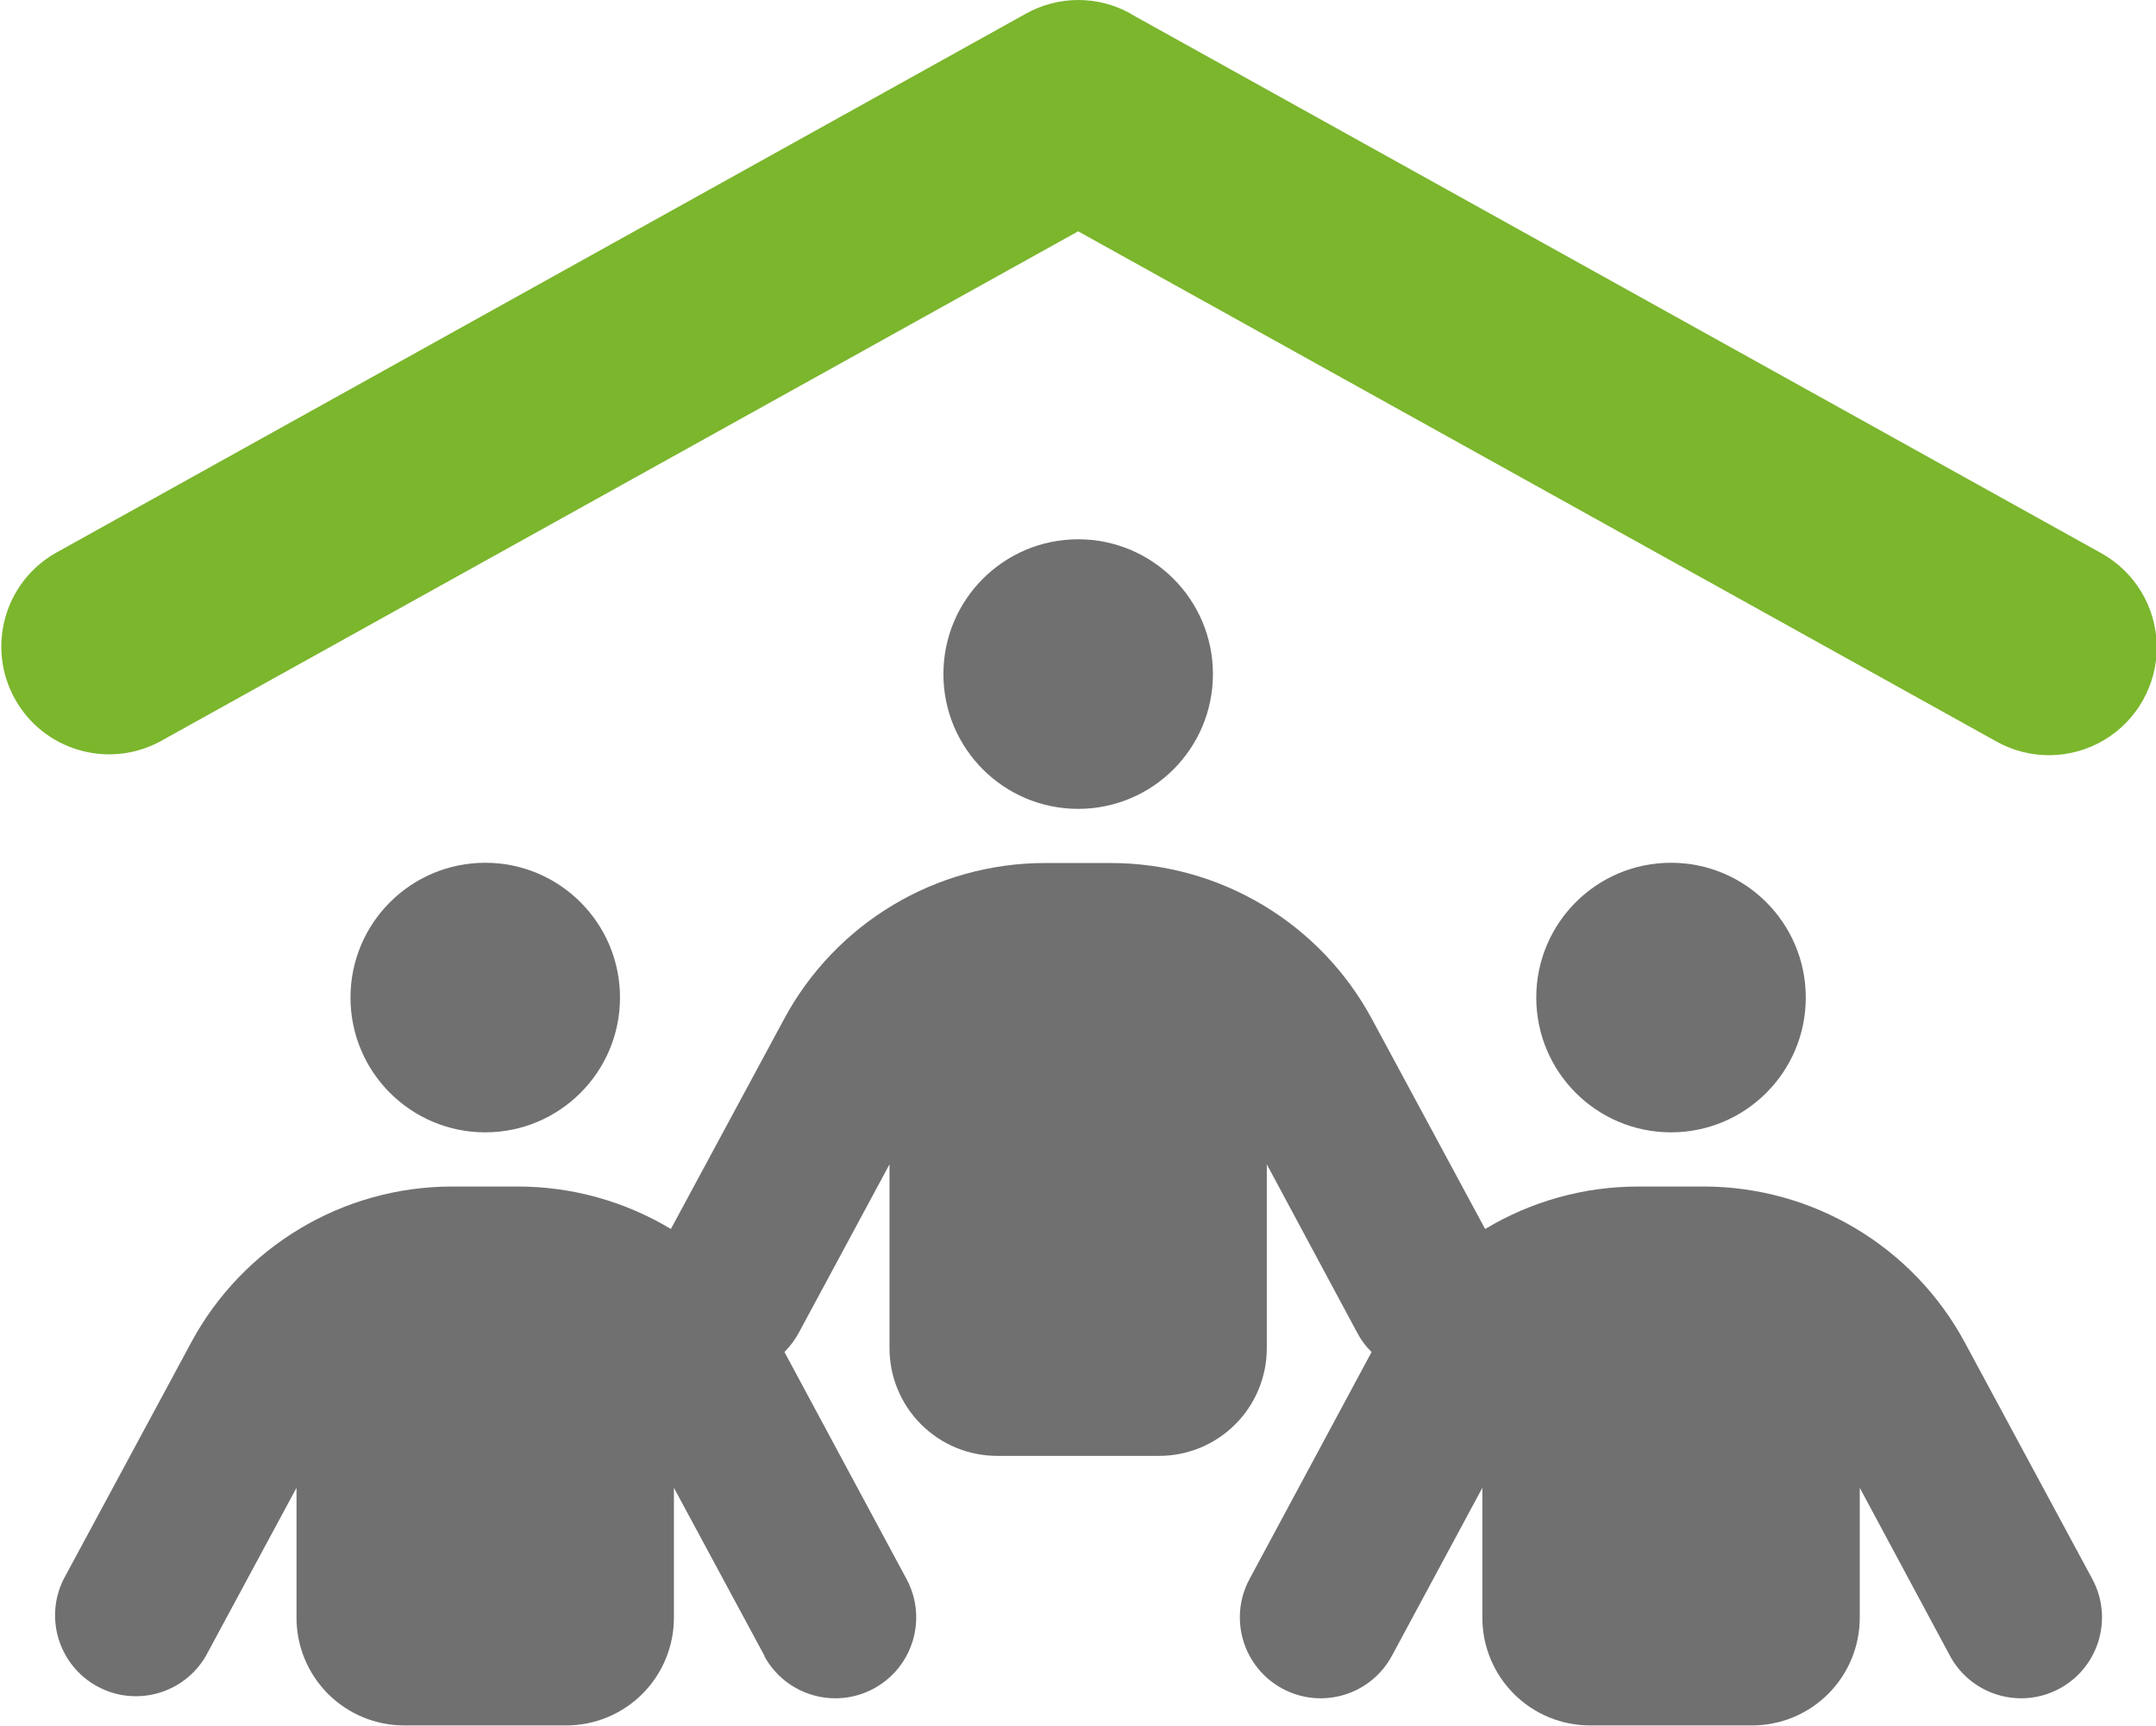
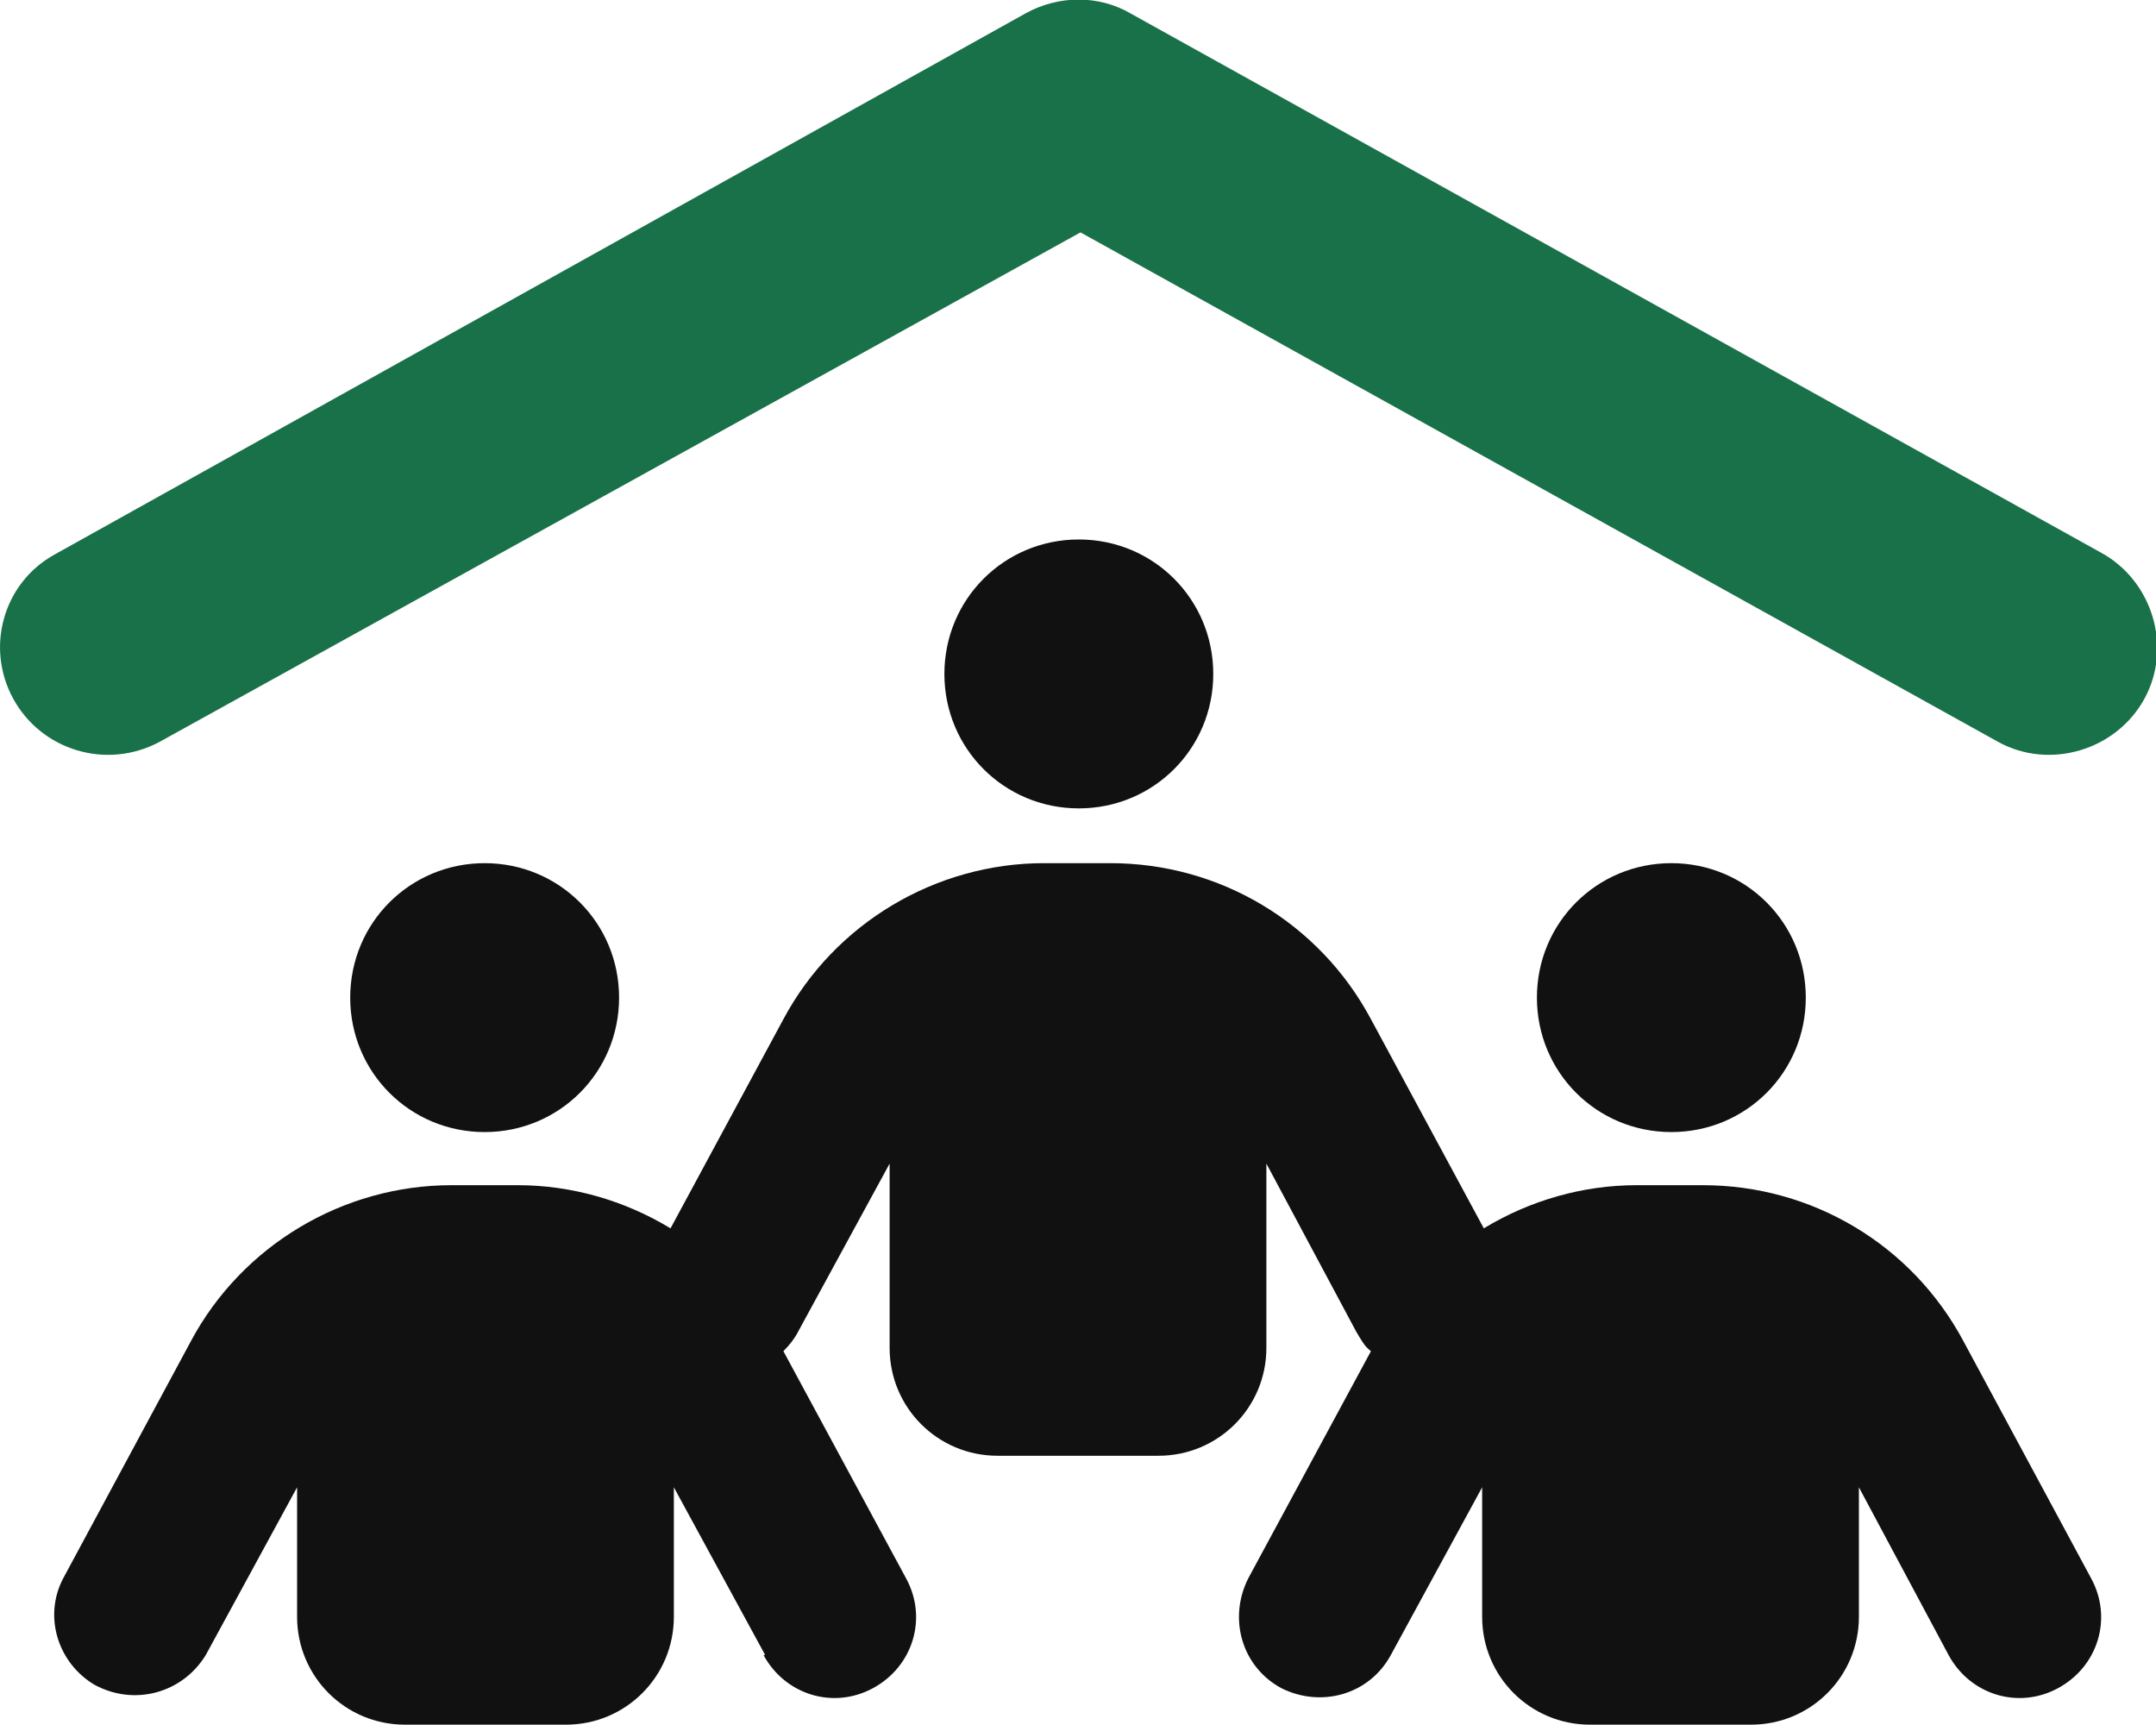
- <svg xmlns="http://www.w3.org/2000/svg" id="Group_238" data-name="Group 238" width="129.895" height="103.93" viewBox="0 0 129.895 103.93">
+ <svg xmlns="http://www.w3.org/2000/svg" id="Group_238" version="1.1" viewBox="0 0 129.9 103.9">
  <defs>
-     <clipPath id="clip-path">
-       <rect id="Rectangle_790" data-name="Rectangle 790" width="129.895" height="103.93" fill="none" />
+     <style>
+       .st0 {
+         fill: none;
+       }
+ 
+       .st1 {
+         fill: #111;
+       }
+ 
+       .st2 {
+         fill: #197149;
+       }
+ 
+       .st3 {
+         clip-path: url(#clippath);
+       }
+     </style>
+     <clipPath id="clippath">
+       <rect class="st0" width="129.9" height="103.9" />
    </clipPath>
  </defs>
-   <g id="Group_237" data-name="Group 237" clip-path="url(#clip-path)">
-     <path id="Path_2923" data-name="Path 2923" d="M68.1.822,126.558,33.3a6.492,6.492,0,1,1-6.312,11.346L64.957,13.934,9.648,44.663A6.492,6.492,0,0,1,3.336,33.318L61.811.822a6.47,6.47,0,0,1,6.312,0Z" transform="translate(0 0)" fill="#7bb62d" />
-     <path id="Path_2924" data-name="Path 2924" d="M118.592,63.139a8.119,8.119,0,1,1-8.119,8.119,8.119,8.119,0,0,1,8.119-8.119" transform="translate(-53.634 -30.654)" fill="#707071" />
-     <path id="Path_2925" data-name="Path 2925" d="M49.161,101.01a8.119,8.119,0,1,1-8.119,8.119,8.119,8.119,0,0,1,8.119-8.119" transform="translate(-19.926 -49.04)" fill="#707071" />
-     <path id="Path_2926" data-name="Path 2926" d="M179.9,109.129a8.119,8.119,0,1,1,8.119,8.119,8.119,8.119,0,0,1-8.119-8.119" transform="translate(-87.343 -49.04)" fill="#707071" />
-     <path id="Path_2927" data-name="Path 2927" d="M49.127,148.807l-5.46-10.128v7.814a6.488,6.488,0,0,1-6.5,6.5H27.429a6.488,6.488,0,0,1-6.5-6.5v-7.814l-5.46,10.128A4.872,4.872,0,0,1,6.889,144.2l7.692-14.269a17.855,17.855,0,0,1,15.73-9.4h3.958a17.881,17.881,0,0,1,9.215,2.558l6.82-12.645a17.855,17.855,0,0,1,15.73-9.4h3.958a17.879,17.879,0,0,1,15.73,9.4l6.82,12.645a17.881,17.881,0,0,1,9.215-2.558h3.958a17.879,17.879,0,0,1,15.73,9.4l7.692,14.269a4.872,4.872,0,0,1-8.586,4.607l-5.439-10.128v7.814a6.489,6.489,0,0,1-6.5,6.5H98.874a6.489,6.489,0,0,1-6.5-6.5v-7.814L86.92,148.807a4.872,4.872,0,0,1-8.586-4.607L85.7,130.5a4.552,4.552,0,0,1-.873-1.177l-5.439-10.128v11.061a6.488,6.488,0,0,1-6.5,6.5H63.151a6.488,6.488,0,0,1-6.495-6.5V119.195L51.2,129.323a5.076,5.076,0,0,1-.873,1.177l7.368,13.7a4.872,4.872,0,0,1-8.586,4.607Z" transform="translate(-3.065 -49.059)" fill="#707071" />
+   <g class="st3">
+     <g id="Group_237">
+       <path id="Path_2923" class="st2" d="M68.1.8l58.5,32.5c3.1,1.7,4.3,5.7,2.6,8.8-1.7,3.1-5.7,4.3-8.8,2.6,0,0,0,0,0,0l-55.3-30.7L9.6,44.7c-3.2,1.7-7.1.5-8.8-2.6-1.7-3.1-.6-7,2.5-8.7L61.8.8c2-1.1,4.4-1.1,6.3,0h0Z" />
+       <path id="Path_2924" class="st1" d="M65,32.5c4.5,0,8.1,3.6,8.1,8.1s-3.6,8.1-8.1,8.1-8.1-3.6-8.1-8.1,3.6-8.1,8.1-8.1h0" />
+       <path id="Path_2925" class="st1" d="M29.2,52c4.5,0,8.1,3.6,8.1,8.1s-3.6,8.1-8.1,8.1-8.1-3.6-8.1-8.1,3.6-8.1,8.1-8.1h0" />
+       <path id="Path_2926" class="st1" d="M92.6,60.1c0-4.5,3.6-8.1,8.1-8.1s8.1,3.6,8.1,8.1-3.6,8.1-8.1,8.1-8.1-3.6-8.1-8.1h0" />
+       <path id="Path_2927" class="st1" d="M46.1,99.7l-5.5-10.1v7.8c0,3.6-2.9,6.5-6.5,6.5,0,0,0,0,0,0h-9.7c-3.6,0-6.5-2.9-6.5-6.5,0,0,0,0,0,0v-7.8l-5.5,10.1c-1.4,2.3-4.3,3.1-6.7,1.8-2.2-1.3-3.1-4.1-1.9-6.4l7.7-14.3c3.1-5.8,9.2-9.4,15.7-9.4h4c3.2,0,6.4.9,9.2,2.6l6.8-12.6c3.1-5.8,9.2-9.4,15.7-9.4h4c6.6,0,12.6,3.6,15.7,9.4l6.8,12.6c2.8-1.7,6-2.6,9.2-2.6h4c6.6,0,12.6,3.6,15.7,9.4l7.7,14.3c1.3,2.4.4,5.3-2,6.6-2.4,1.3-5.3.4-6.6-2l-5.4-10.1v7.8c0,3.6-2.9,6.5-6.5,6.5,0,0,0,0,0,0h-9.7c-3.6,0-6.5-2.9-6.5-6.5,0,0,0,0,0,0v-7.8l-5.5,10.1c-1.3,2.4-4.2,3.2-6.6,2-2.4-1.3-3.2-4.2-2-6.6l7.4-13.7c-.4-.3-.6-.7-.9-1.2l-5.4-10.1v11.1c0,3.6-2.9,6.5-6.5,6.5,0,0,0,0,0,0h-9.7c-3.6,0-6.5-2.9-6.5-6.5,0,0,0,0,0,0v-11.1l-5.5,10.1c-.2.4-.5.8-.9,1.2l7.4,13.7c1.3,2.4.4,5.3-2,6.6-2.4,1.3-5.3.4-6.6-2h0Z" />
+     </g>
  </g>
</svg>
